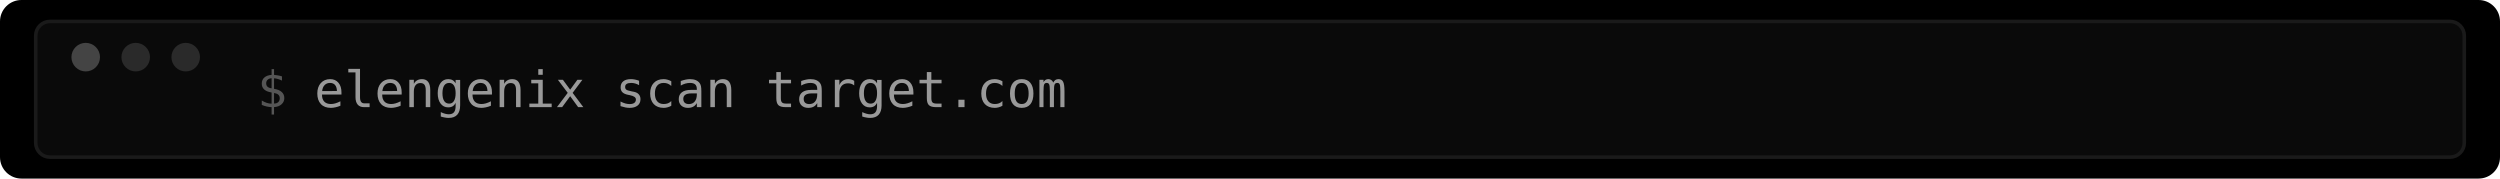
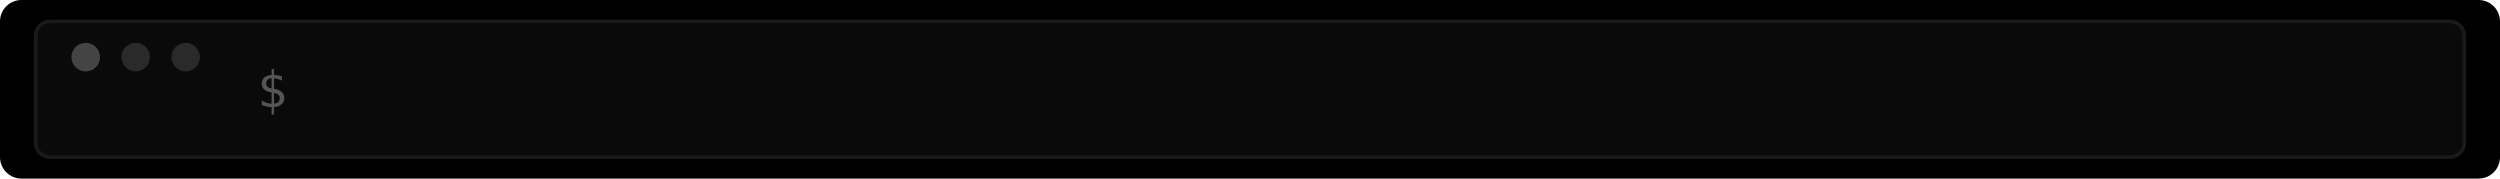
<svg xmlns="http://www.w3.org/2000/svg" viewBox="0 0 700 50">
  <defs>
    <style>
      .bg { fill: #000000; }
      .term { fill: #0a0a0a; stroke: #1a1a1a; stroke-width: 1; }
      .prompt { font-family: 'SF Mono','Fira Code','Consolas',monospace; font-size: 14px; fill: #555555; }
      .cmd { font-family: 'SF Mono','Fira Code','Consolas',monospace; font-size: 14px; fill: #999999; }
+       .l1 { opacity:0; animation: show1 9s infinite; }
+       .l2 { opacity:0; animation: show2 9s infinite; }
+       .l3 { opacity:0; animation: show3 9s infinite; }
+       @keyframes show1 { 0%{opacity:0} 1%{opacity:1} 30%{opacity:1} 35%{opacity:0} 100%{opacity:0} }
+       @keyframes show2 { 0%{opacity:0} 38%{opacity:0} 40%{opacity:1} 68%{opacity:1} 73%{opacity:0} 100%{opacity:0} }
+       @keyframes show3 { 0%{opacity:0} 78%{opacity:0} 80%{opacity:1} 98%{opacity:1} 100%{opacity:0} }
    </style>
  </defs>
  <rect width="700" height="50" class="bg" rx="6" />
  <rect x="10" y="6" width="680" height="38" class="term" rx="4" />
  <circle cx="24" cy="16" r="4" fill="#444444" />
  <circle cx="38" cy="16" r="4" fill="#2a2a2a" />
  <circle cx="52" cy="16" r="4" fill="#2a2a2a" />
  <text x="72" y="30" class="prompt">$</text>
-   <text x="88" y="30" class="cmd">elengenix scan target.com</text>
+   <text x="88" y="30" class="cmd l1">elengenix scan target.com</text>
+   <text x="88" y="30" class="cmd l2">120+ tools, AI reasoning, real-time</text>
+   <text x="88" y="30" class="cmd l3">find vulnerabilities before attackers do</text>
</svg>
